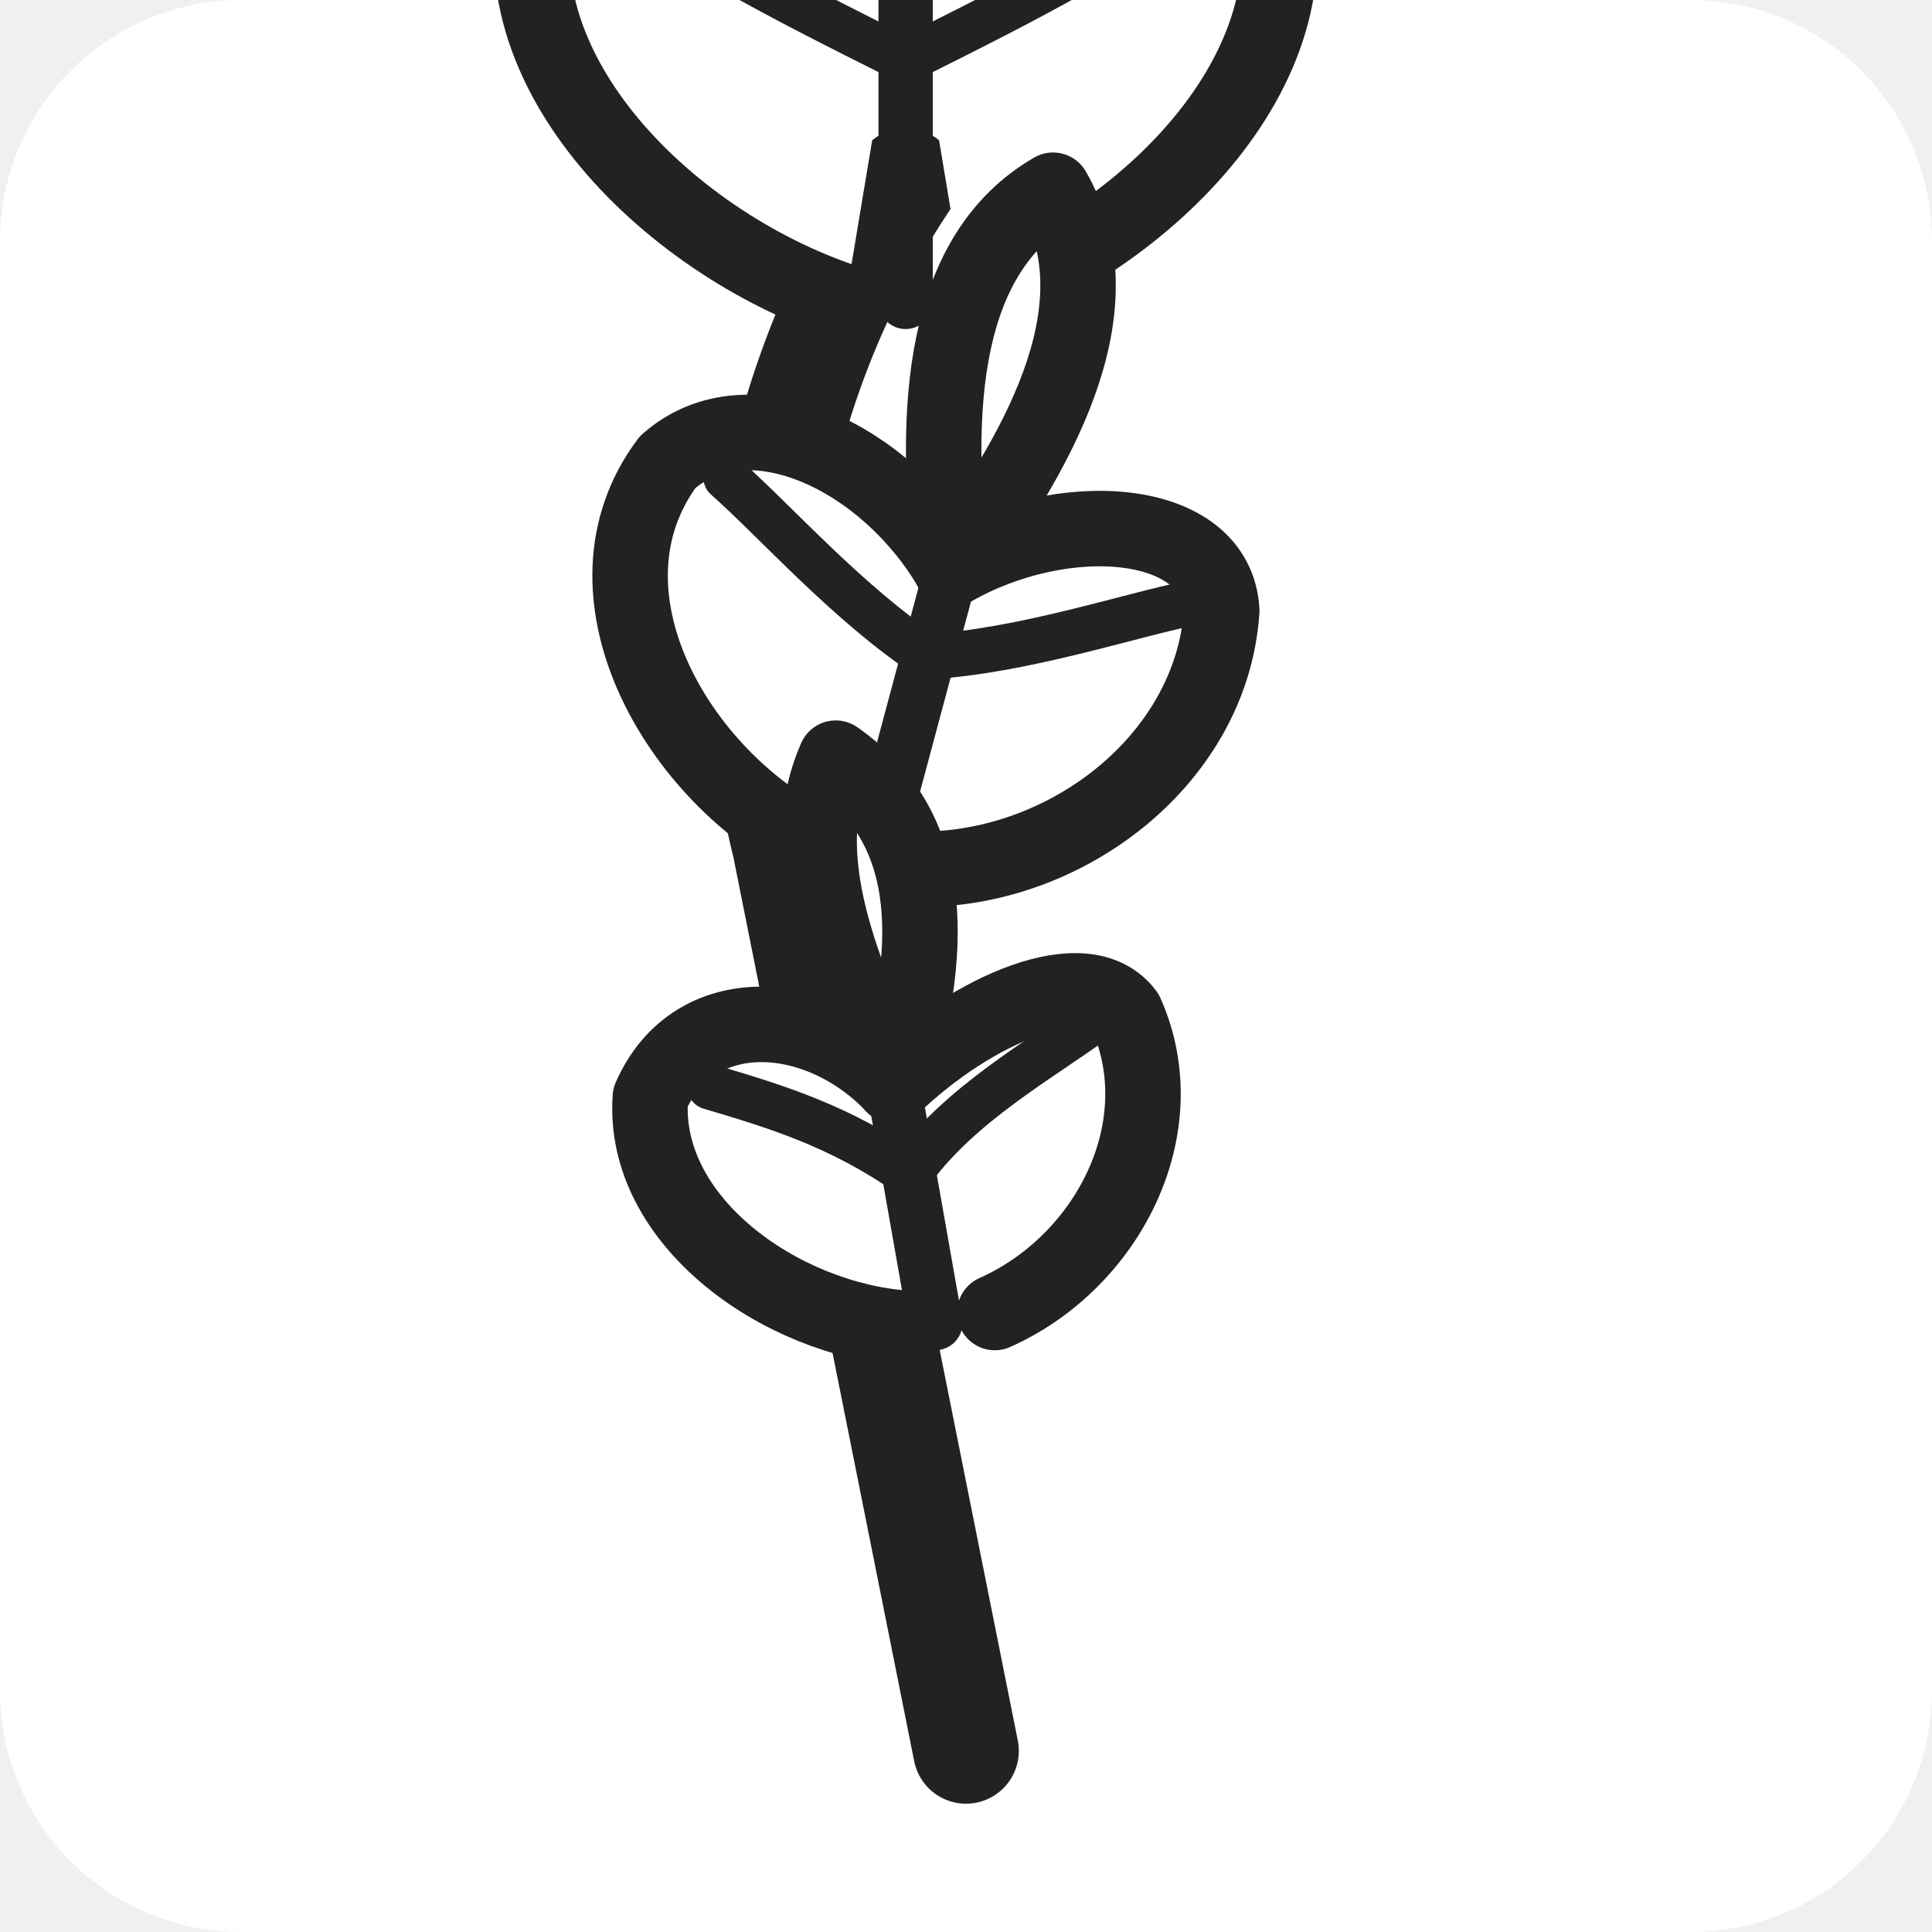
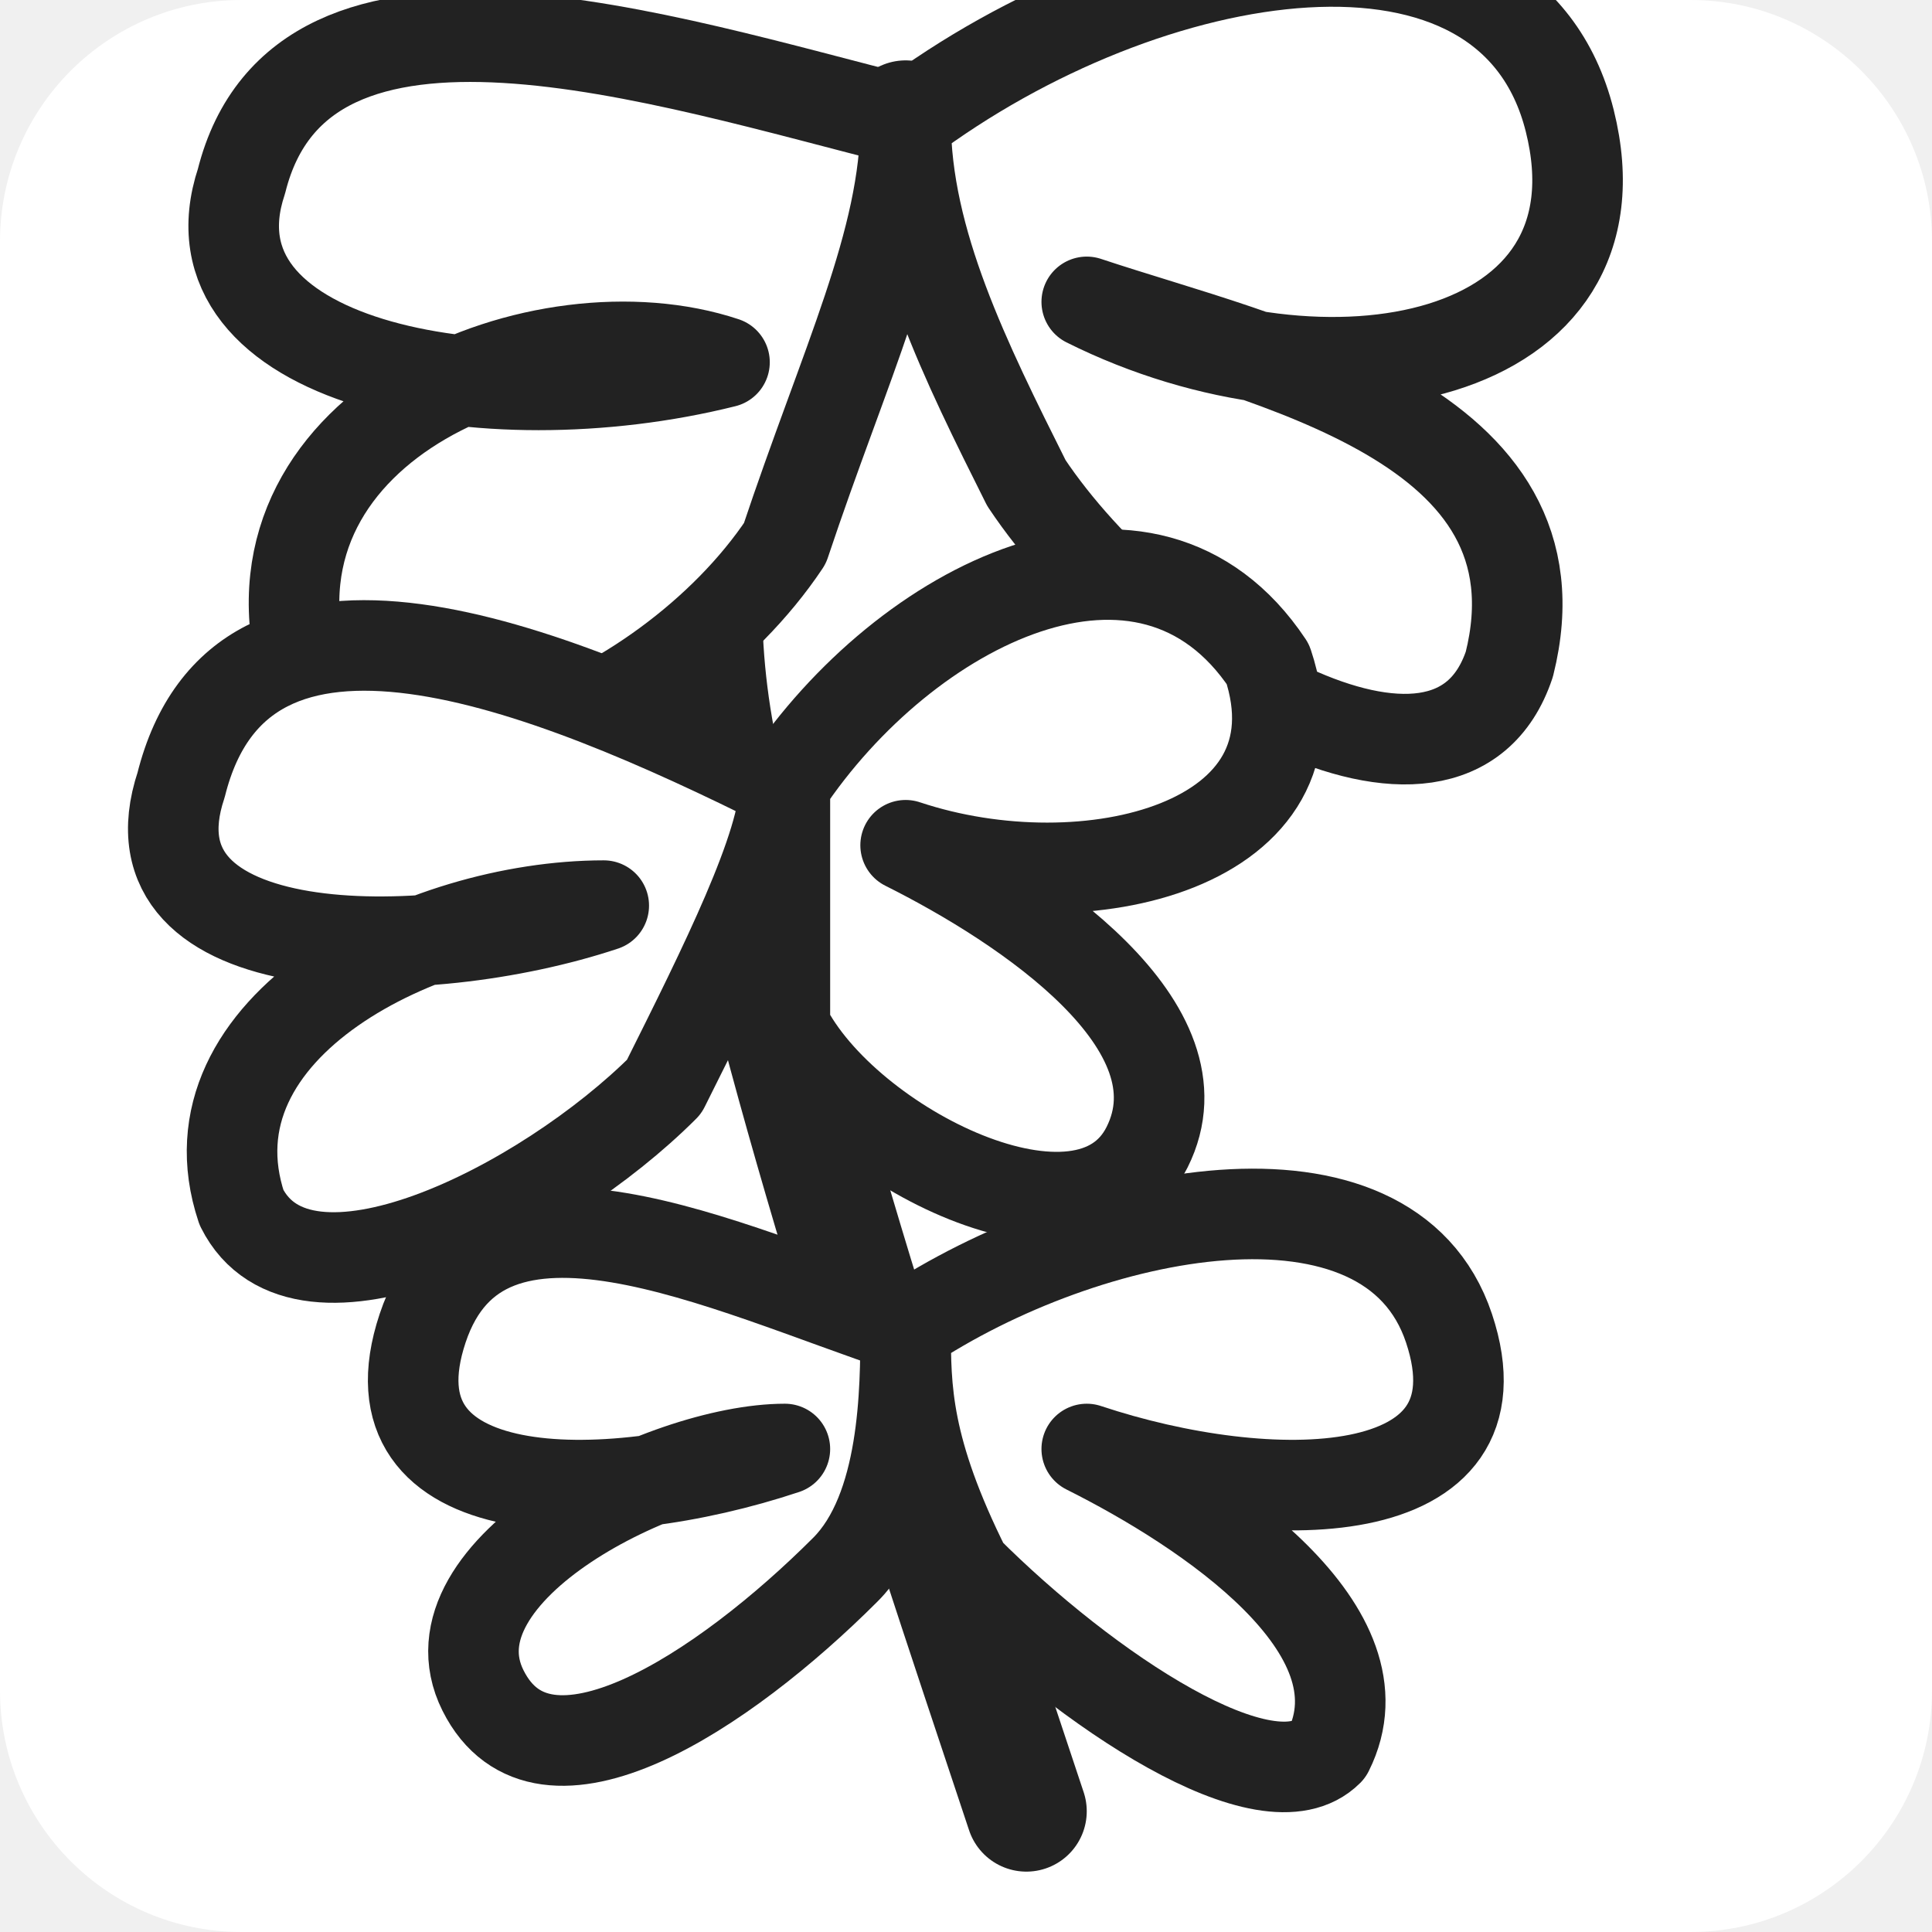
<svg xmlns="http://www.w3.org/2000/svg" viewBox="0 0 64 64" width="64" height="64">
  <rect width="64" height="64" rx="8" fill="#fff" />
-   <g fill="none" stroke="#222" stroke-linecap="round" stroke-linejoin="round">
-     <path d="M32,58 C30,48 28,38 26,28 C24,20 26,12 30,6" stroke-width="3.5" />
-     <g transform="translate(28,10)">
-       <path d="M0,0 C-6,-2 -12,-8 -10,-14 C-8,-18 -2,-16 2,-12" stroke-width="2.5" fill="#fff" />
-       <path d="M2,-12 C0,-18 -2,-24 2,-28 C6,-24 4,-18 2,-12" stroke-width="2.5" fill="#fff" />
-       <path d="M2,-12 C6,-16 12,-18 14,-14 C16,-8 10,-2 4,0" stroke-width="2.5" fill="#fff" />
-       <path d="M2,0 C2,-4 2,-8 2,-12" stroke-width="1.8" />
-       <path d="M2,-8 C-2,-10 -6,-12 -8,-14" stroke-width="1.5" />
-       <path d="M2,-8 C6,-10 10,-12 12,-14" stroke-width="1.5" />
-     </g>
-     <g transform="translate(27,28) rotate(15)">
-       <path d="M0,0 C-5,-1 -10,-6 -8,-11 C-6,-14 -1,-13 2,-10" stroke-width="2.5" fill="#fff" />
-       <path d="M2,-10 C0,-15 -1,-20 2,-23 C5,-20 4,-15 2,-10" stroke-width="2.5" fill="#fff" />
-       <path d="M2,-10 C5,-13 10,-14 11,-11 C12,-6 8,-1 3,0" stroke-width="2.5" fill="#fff" />
-       <path d="M2,0 C2,-3 2,-7 2,-10" stroke-width="1.8" />
-       <path d="M2,-7 C-1,-8 -4,-10 -6,-11" stroke-width="1.5" />
-       <path d="M2,-7 C5,-8 8,-10 10,-11" stroke-width="1.5" />
-     </g>
-     <g transform="translate(30,44) rotate(-10)">
-       <path d="M0,0 C-4,-1 -8,-5 -7,-9 C-5,-12 -1,-11 1,-8" stroke-width="2.5" fill="#fff" />
-       <path d="M1,-8 C0,-12 -1,-16 1,-19 C4,-16 3,-12 1,-8" stroke-width="2.5" fill="#fff" />
-       <path d="M1,-8 C4,-10 8,-11 9,-9 C10,-5 7,-1 3,0" stroke-width="2.5" fill="#fff" />
-       <path d="M1,0 C1,-3 1,-5 1,-8" stroke-width="1.8" />
-       <path d="M1,-5 C-1,-7 -3,-8 -5,-9" stroke-width="1.5" />
-       <path d="M1,-5 C3,-7 6,-8 8,-9" stroke-width="1.5" />
-     </g>
+   <g fill="#fff" stroke="#222" stroke-linecap="round" stroke-linejoin="round">
+     <path d="M34,60 C30,48 26,36 24,26 C22,18 24,10 30,4" stroke-width="4" fill="none" />
+     <path d="M30,4 C22,2 10,-2 8,6 C6,12 16,14 24,12              C18,10 8,14 10,22 C12,28 22,24 26,18              C28,12 30,8 30,4Z" stroke-width="3" />
+     <path d="M30,4 C38,-2 50,-4 52,4 C54,12 44,14 36,10              C42,12 52,14 50,22 C48,28 38,22 34,16              C32,12 30,8 30,4Z" stroke-width="3" />
+     <path d="M26,26 C18,22 8,18 6,26 C4,32 14,32 20,30              C14,30 6,34 8,40 C10,44 18,40 22,36              C24,32 26,28 26,26Z" stroke-width="3" />
+     <path d="M26,26 C30,20 38,16 42,22 C44,28 36,30 30,28              C34,30 40,34 38,38 C36,42 28,38 26,34              C26,30 26,28 26,26Z" stroke-width="3" />
+     <path d="M30,44 C24,42 16,38 14,44 C12,50 20,50 26,48              C22,48 14,52 16,56 C18,60 24,56 28,52              C30,50 30,46 30,44Z" stroke-width="3" />
+     <path d="M30,44 C36,40 46,38 48,44 C50,50 42,50 36,48              C40,50 46,54 44,58 C42,60 36,56 32,52              C30,48 30,46 30,44Z" stroke-width="3" />
  </g>
</svg>
